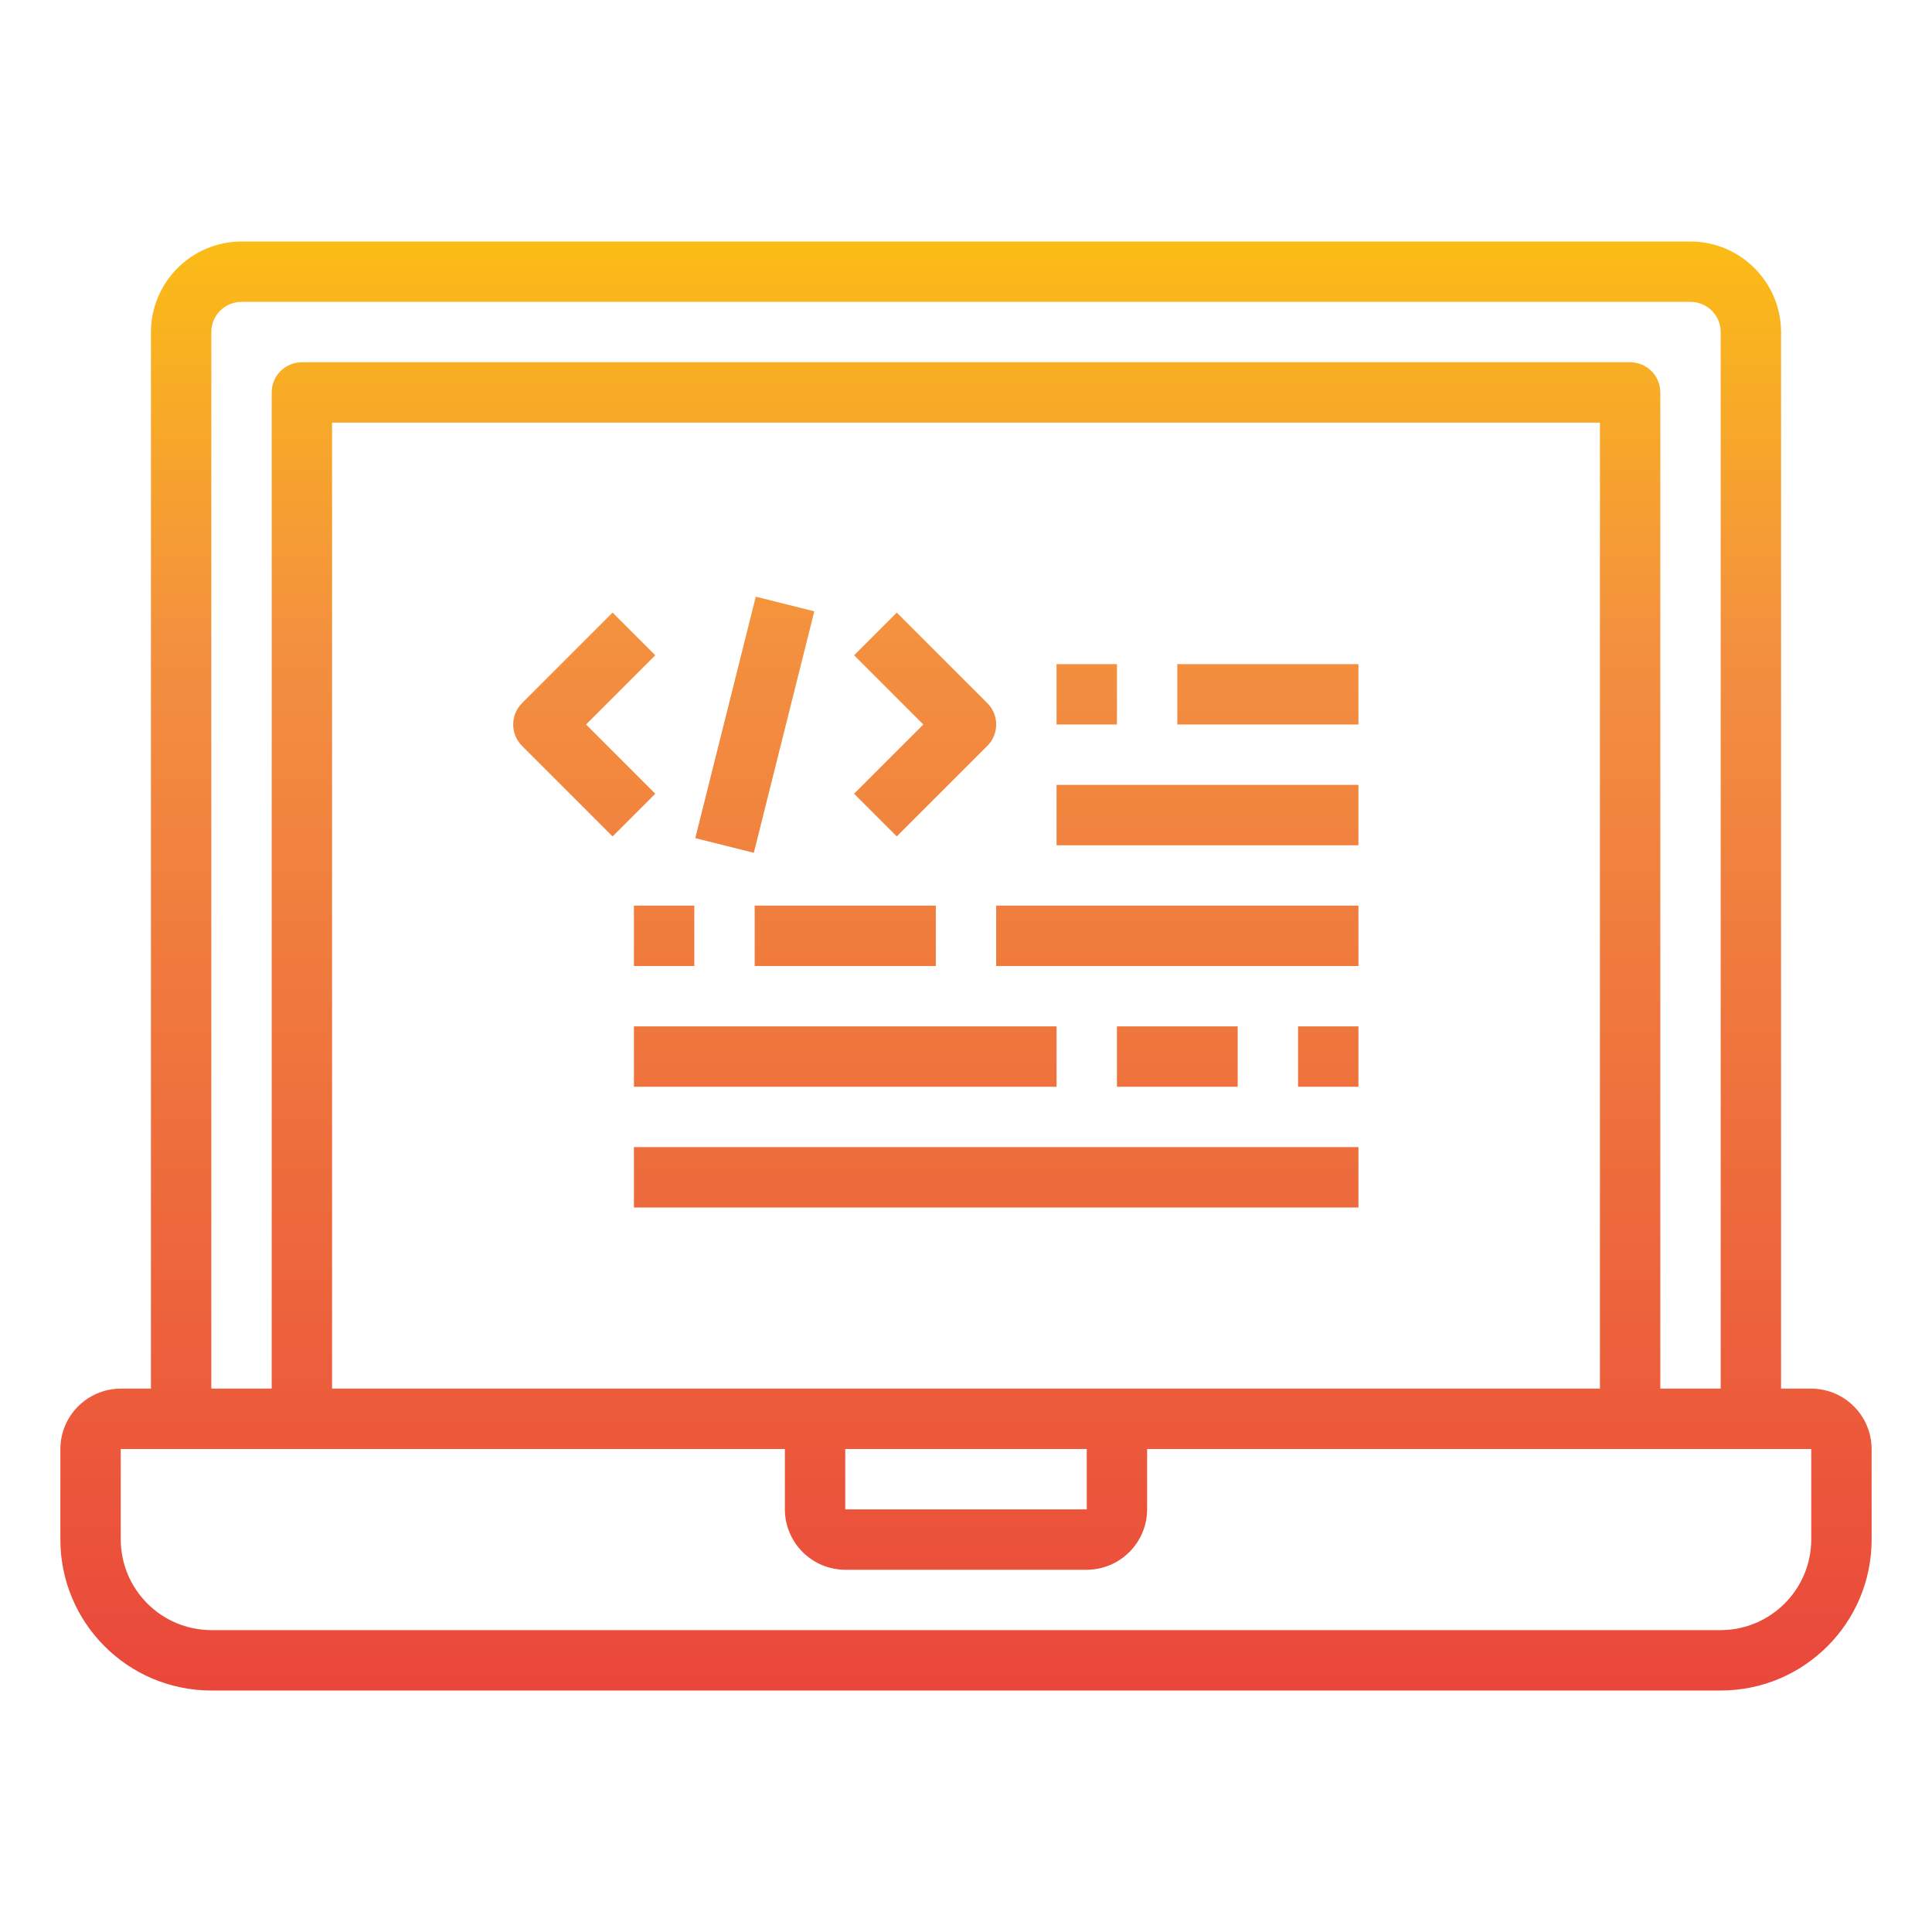
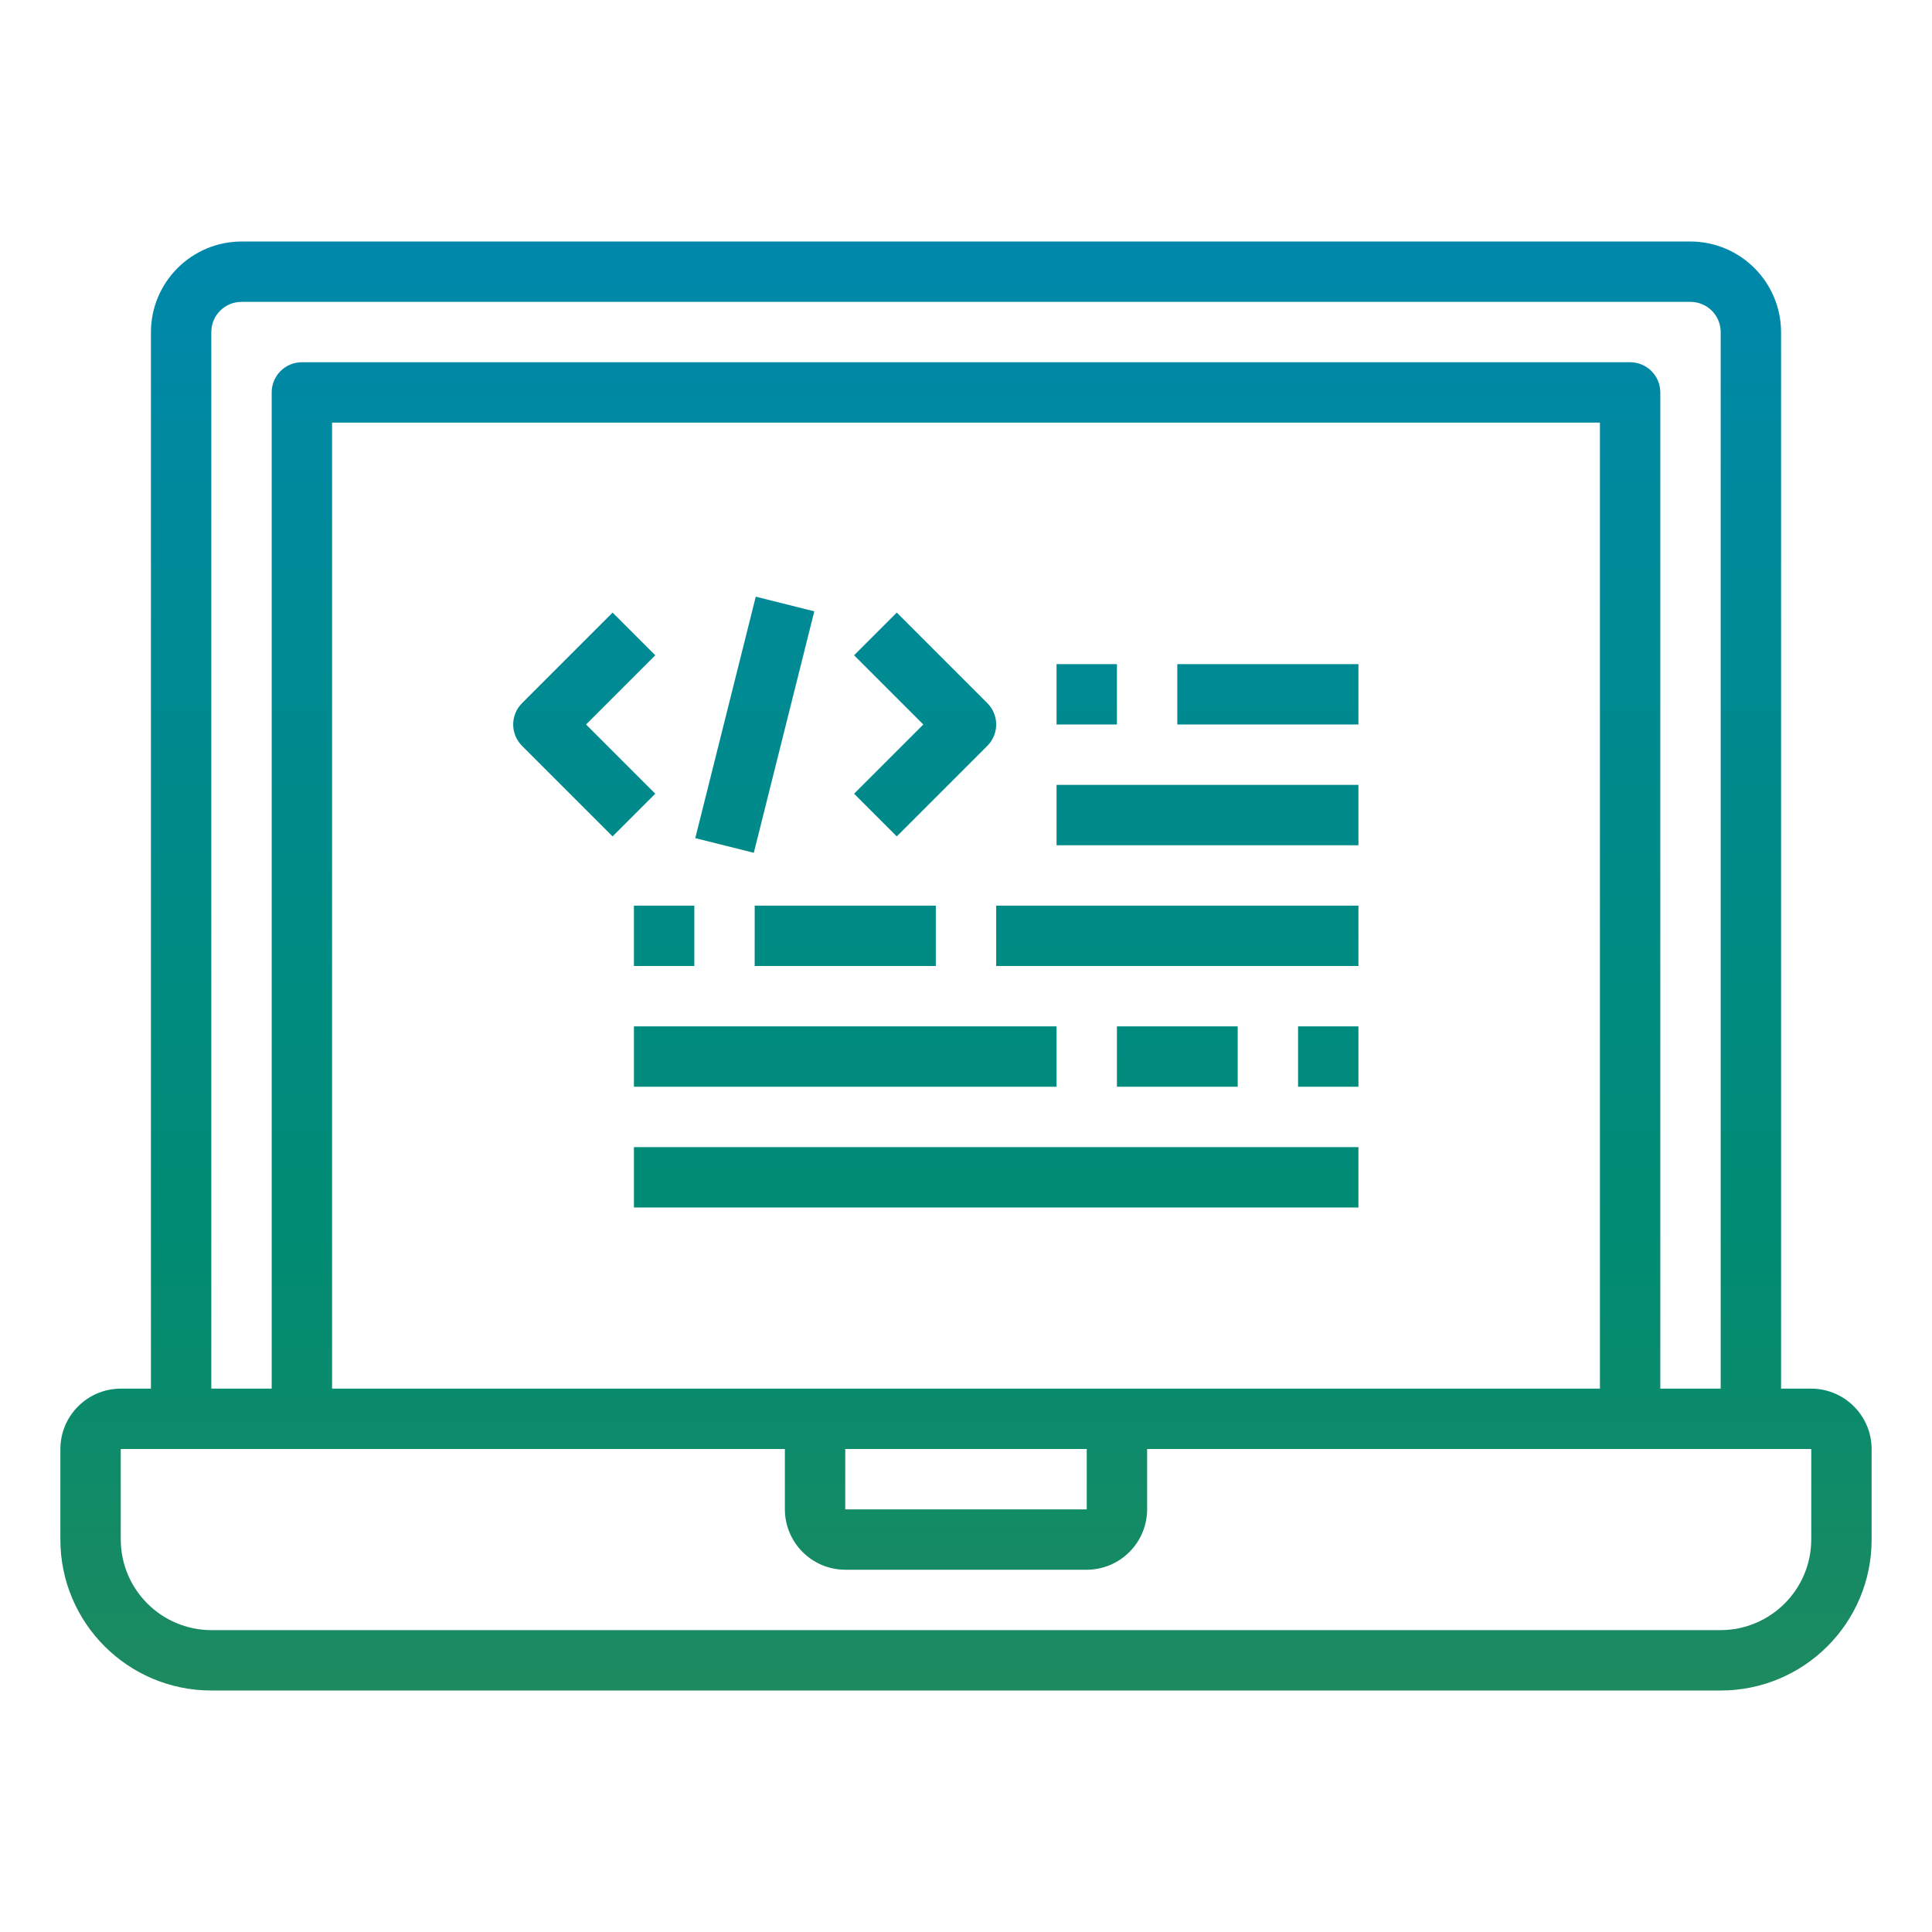
<svg xmlns="http://www.w3.org/2000/svg" xmlns:xlink="http://www.w3.org/1999/xlink" height="512" viewBox="0 0 64 64" width="512">
  <linearGradient id="New_Gradient_Swatch" gradientUnits="userSpaceOnUse" x1="32" x2="32" y1="60.266" y2="4.685">
-     <stop offset="0" stop-color="#e93e3a" />
-     <stop offset=".35" stop-color="#ed683c" />
-     <stop offset=".7" stop-color="#f3903f" />
-     <stop offset="1" stop-color="#fdc70c" />
+     <stop offset="0" stop-color="#268a59" />
+     <stop offset=".35" stop-color="#008b74" />
+     <stop offset=".7" stop-color="#008a94" />
+     <stop offset="1" stop-color="#0087b2" />
  </linearGradient>
  <linearGradient id="New_Gradient_Swatch-2" x1="19.354" x2="19.354" xlink:href="#New_Gradient_Swatch" y1="60.266" y2="4.685" />
  <linearGradient id="New_Gradient_Swatch-3" x1="30.646" x2="30.646" xlink:href="#New_Gradient_Swatch" y1="60.266" y2="4.685" />
  <linearGradient id="New_Gradient_Swatch-4" gradientTransform="matrix(.243 .97 -.97 .243 42.213 -6.078)" x1="25" x2="25" xlink:href="#New_Gradient_Swatch" y1="60.266" y2="4.685" />
  <linearGradient id="New_Gradient_Swatch-5" x1="40" x2="40" xlink:href="#New_Gradient_Swatch" y1="60.266" y2="4.685" />
  <linearGradient id="New_Gradient_Swatch-6" x1="36" x2="36" xlink:href="#New_Gradient_Swatch" y1="60.266" y2="4.685" />
  <linearGradient id="New_Gradient_Swatch-7" x1="42" x2="42" xlink:href="#New_Gradient_Swatch" y1="60.266" y2="4.685" />
  <linearGradient id="New_Gradient_Swatch-8" x1="39" x2="39" xlink:href="#New_Gradient_Swatch" y1="60.266" y2="4.685" />
  <linearGradient id="New_Gradient_Swatch-9" x1="28" x2="28" xlink:href="#New_Gradient_Swatch" y1="60.266" y2="4.685" />
  <linearGradient id="New_Gradient_Swatch-10" x1="22" x2="22" xlink:href="#New_Gradient_Swatch" y1="60.266" y2="4.685" />
  <linearGradient id="New_Gradient_Swatch-13" x1="44" x2="44" xlink:href="#New_Gradient_Swatch" y1="60.266" y2="4.685" />
  <linearGradient id="New_Gradient_Swatch-14" x1="33" x2="33" xlink:href="#New_Gradient_Swatch" y1="60.266" y2="4.685" />
  <g id="Coding-Programming-Monitor-Software-Computer">
    <path d="m60 46h-1v-35a3.009 3.009 0 0 0 -3-3h-48a3.009 3.009 0 0 0 -3 3v35h-1a2.006 2.006 0 0 0 -2 2v3a5 5 0 0 0 5 5h50a5 5 0 0 0 5-5v-3a2.006 2.006 0 0 0 -2-2zm-53-35a1 1 0 0 1 1-1h48a1 1 0 0 1 1 1v35h-2v-33a1 1 0 0 0 -1-1h-44a1 1 0 0 0 -1 1v33h-2zm4 35v-32h42v32zm25 2v2h-8v-2zm24 3a3.009 3.009 0 0 1 -3 3h-50a3.009 3.009 0 0 1 -3-3v-3h22v2a2.006 2.006 0 0 0 2 2h8a2.006 2.006 0 0 0 2-2v-2h22z" fill="url(#New_Gradient_Swatch)" />
    <path d="m19.414 24 2.293-2.293-1.414-1.414-3 3a1 1 0 0 0 0 1.414l3 3 1.414-1.414z" fill="url(#New_Gradient_Swatch-2)" />
    <path d="m29.707 27.707 3-3a1 1 0 0 0 0-1.414l-3-3-1.414 1.414 2.293 2.293-2.293 2.293z" fill="url(#New_Gradient_Swatch-3)" />
    <path d="m20.877 23h8.246v1.999h-8.246z" fill="url(#New_Gradient_Swatch-4)" transform="matrix(.243 -.97 .97 .243 -4.351 42.426)" />
    <path d="m35 26h10v2h-10z" fill="url(#New_Gradient_Swatch-5)" />
    <path d="m35 22h2v2h-2z" fill="url(#New_Gradient_Swatch-6)" />
    <path d="m39 22h6v2h-6z" fill="url(#New_Gradient_Swatch-7)" />
    <path d="m33 30h12v2h-12z" fill="url(#New_Gradient_Swatch-8)" />
    <path d="m25 30h6v2h-6z" fill="url(#New_Gradient_Swatch-9)" />
    <path d="m21 30h2v2h-2z" fill="url(#New_Gradient_Swatch-10)" />
    <path d="m21 34h14v2h-14z" fill="url(#New_Gradient_Swatch-9)" />
    <path d="m37 34h4v2h-4z" fill="url(#New_Gradient_Swatch-8)" />
    <path d="m43 34h2v2h-2z" fill="url(#New_Gradient_Swatch-13)" />
    <path d="m21 38h24v2h-24z" fill="url(#New_Gradient_Swatch-14)" />
  </g>
</svg>
